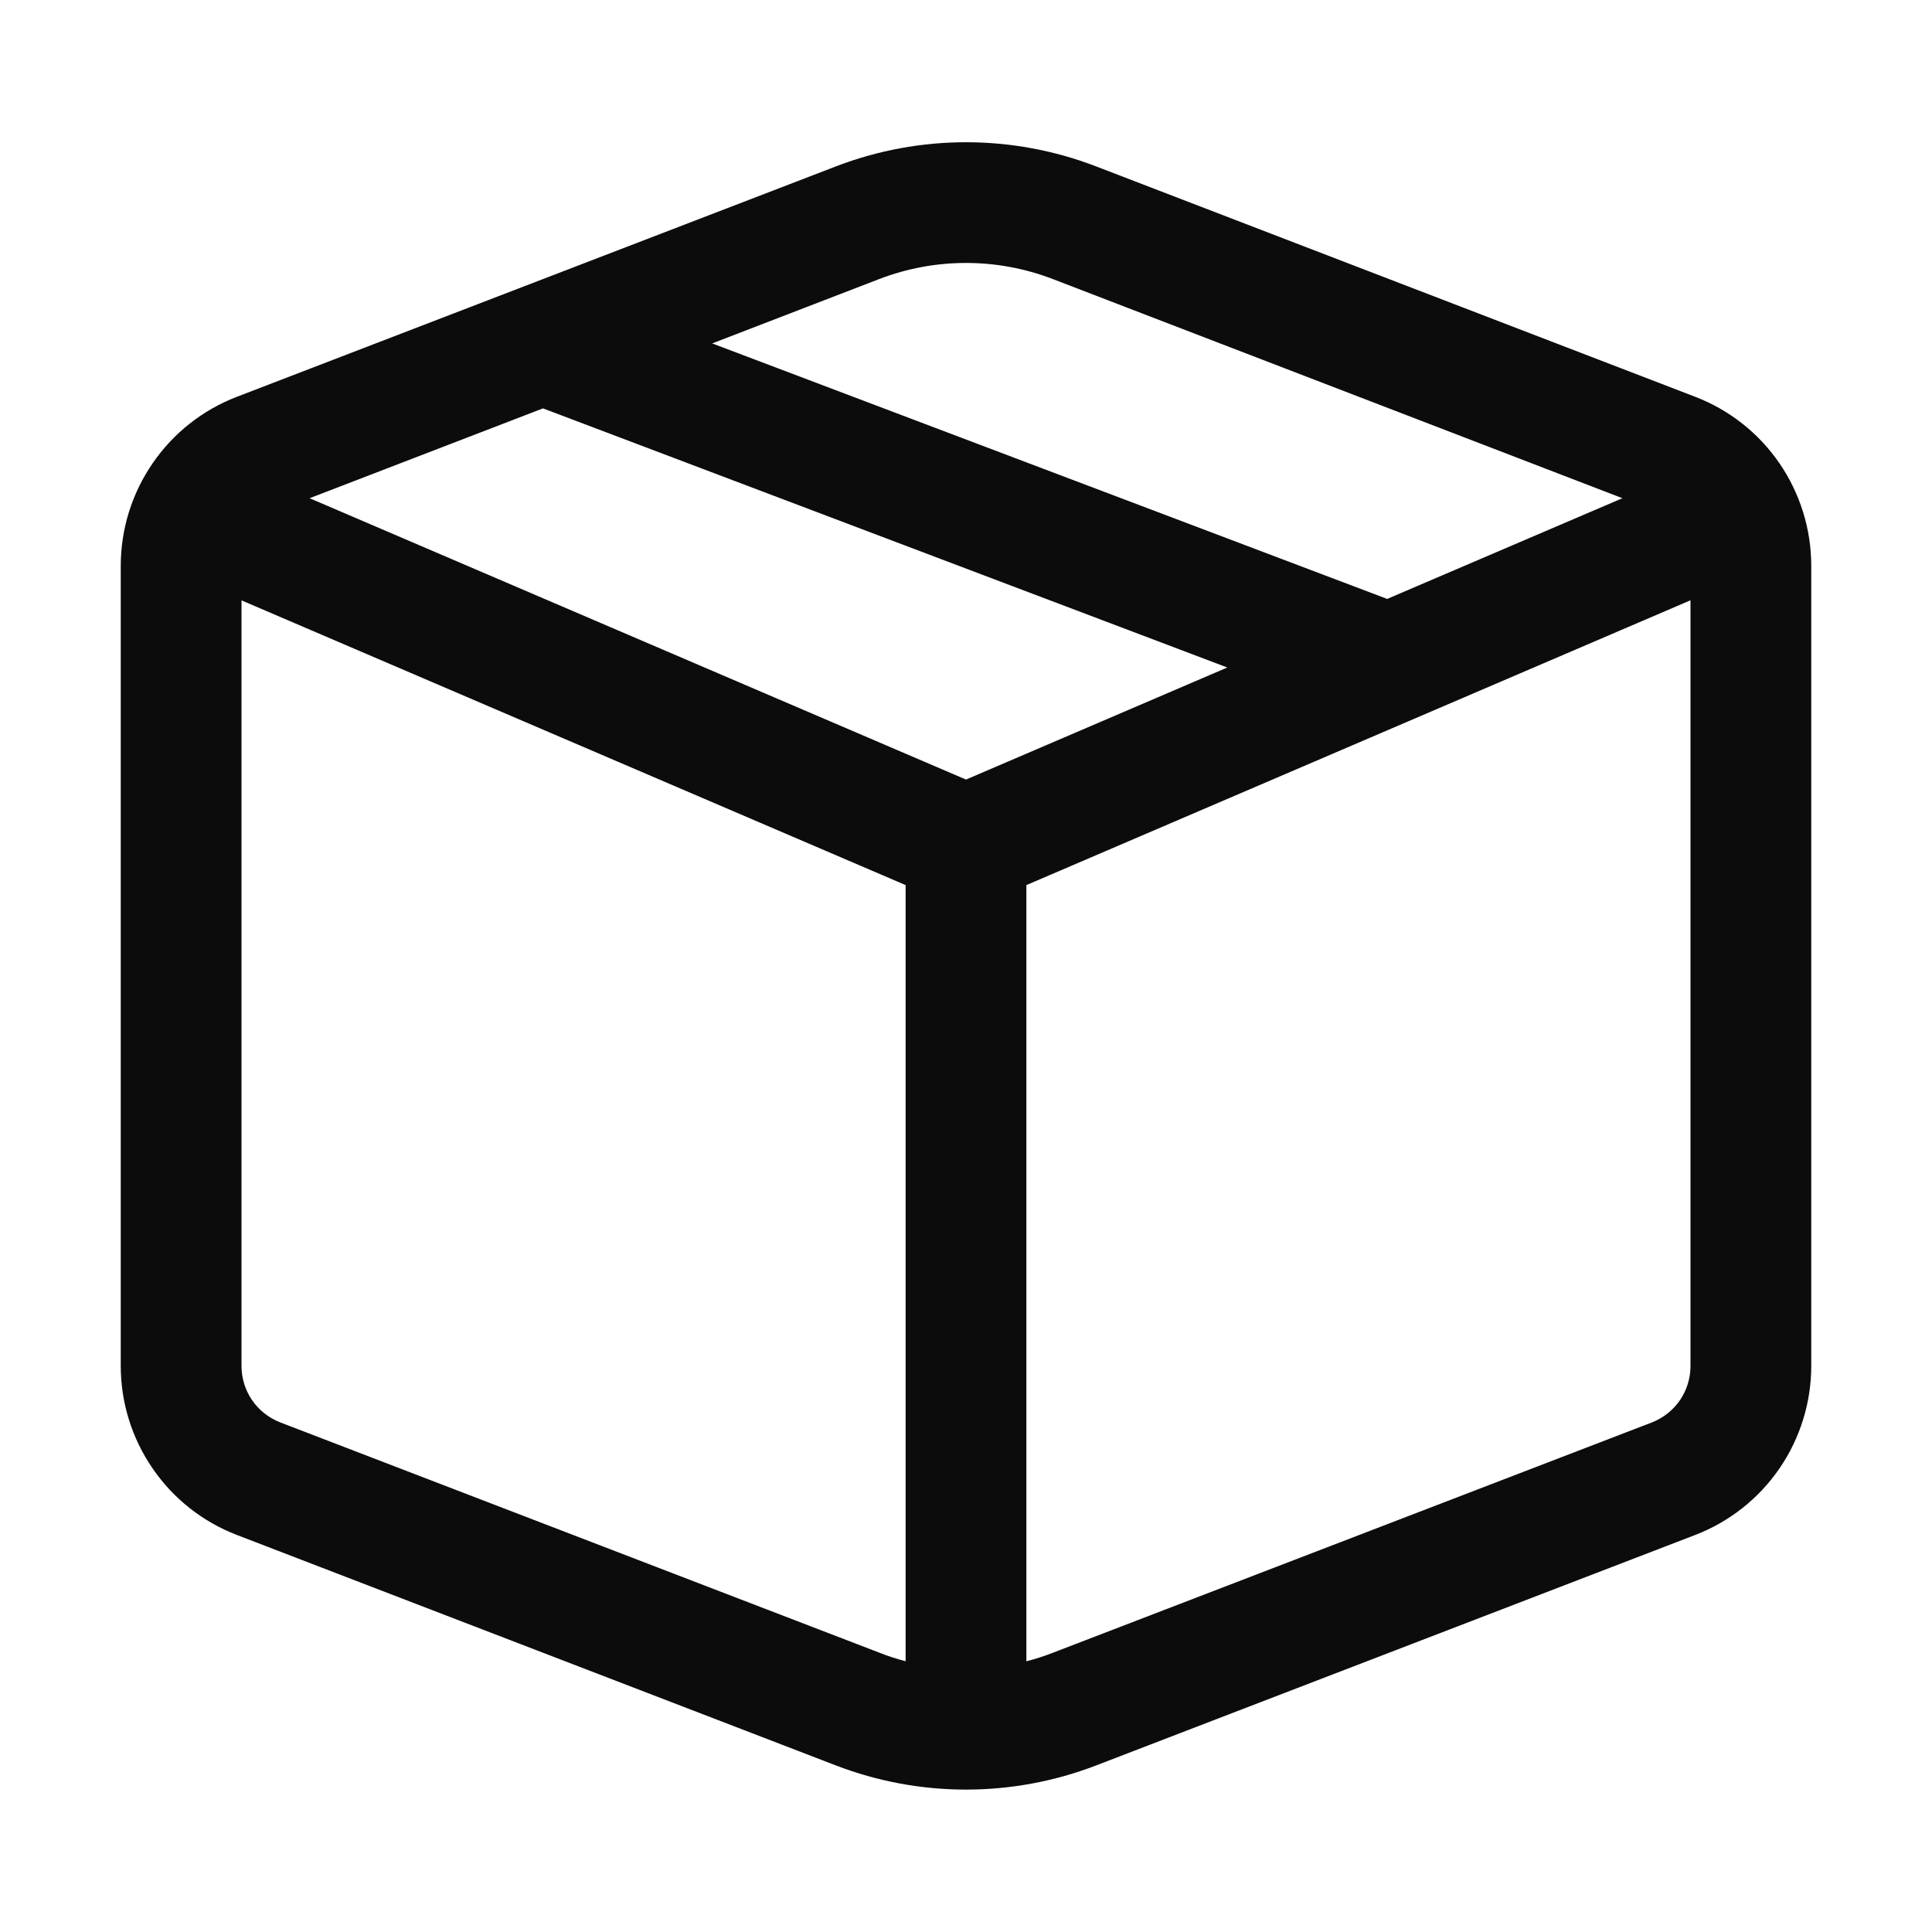
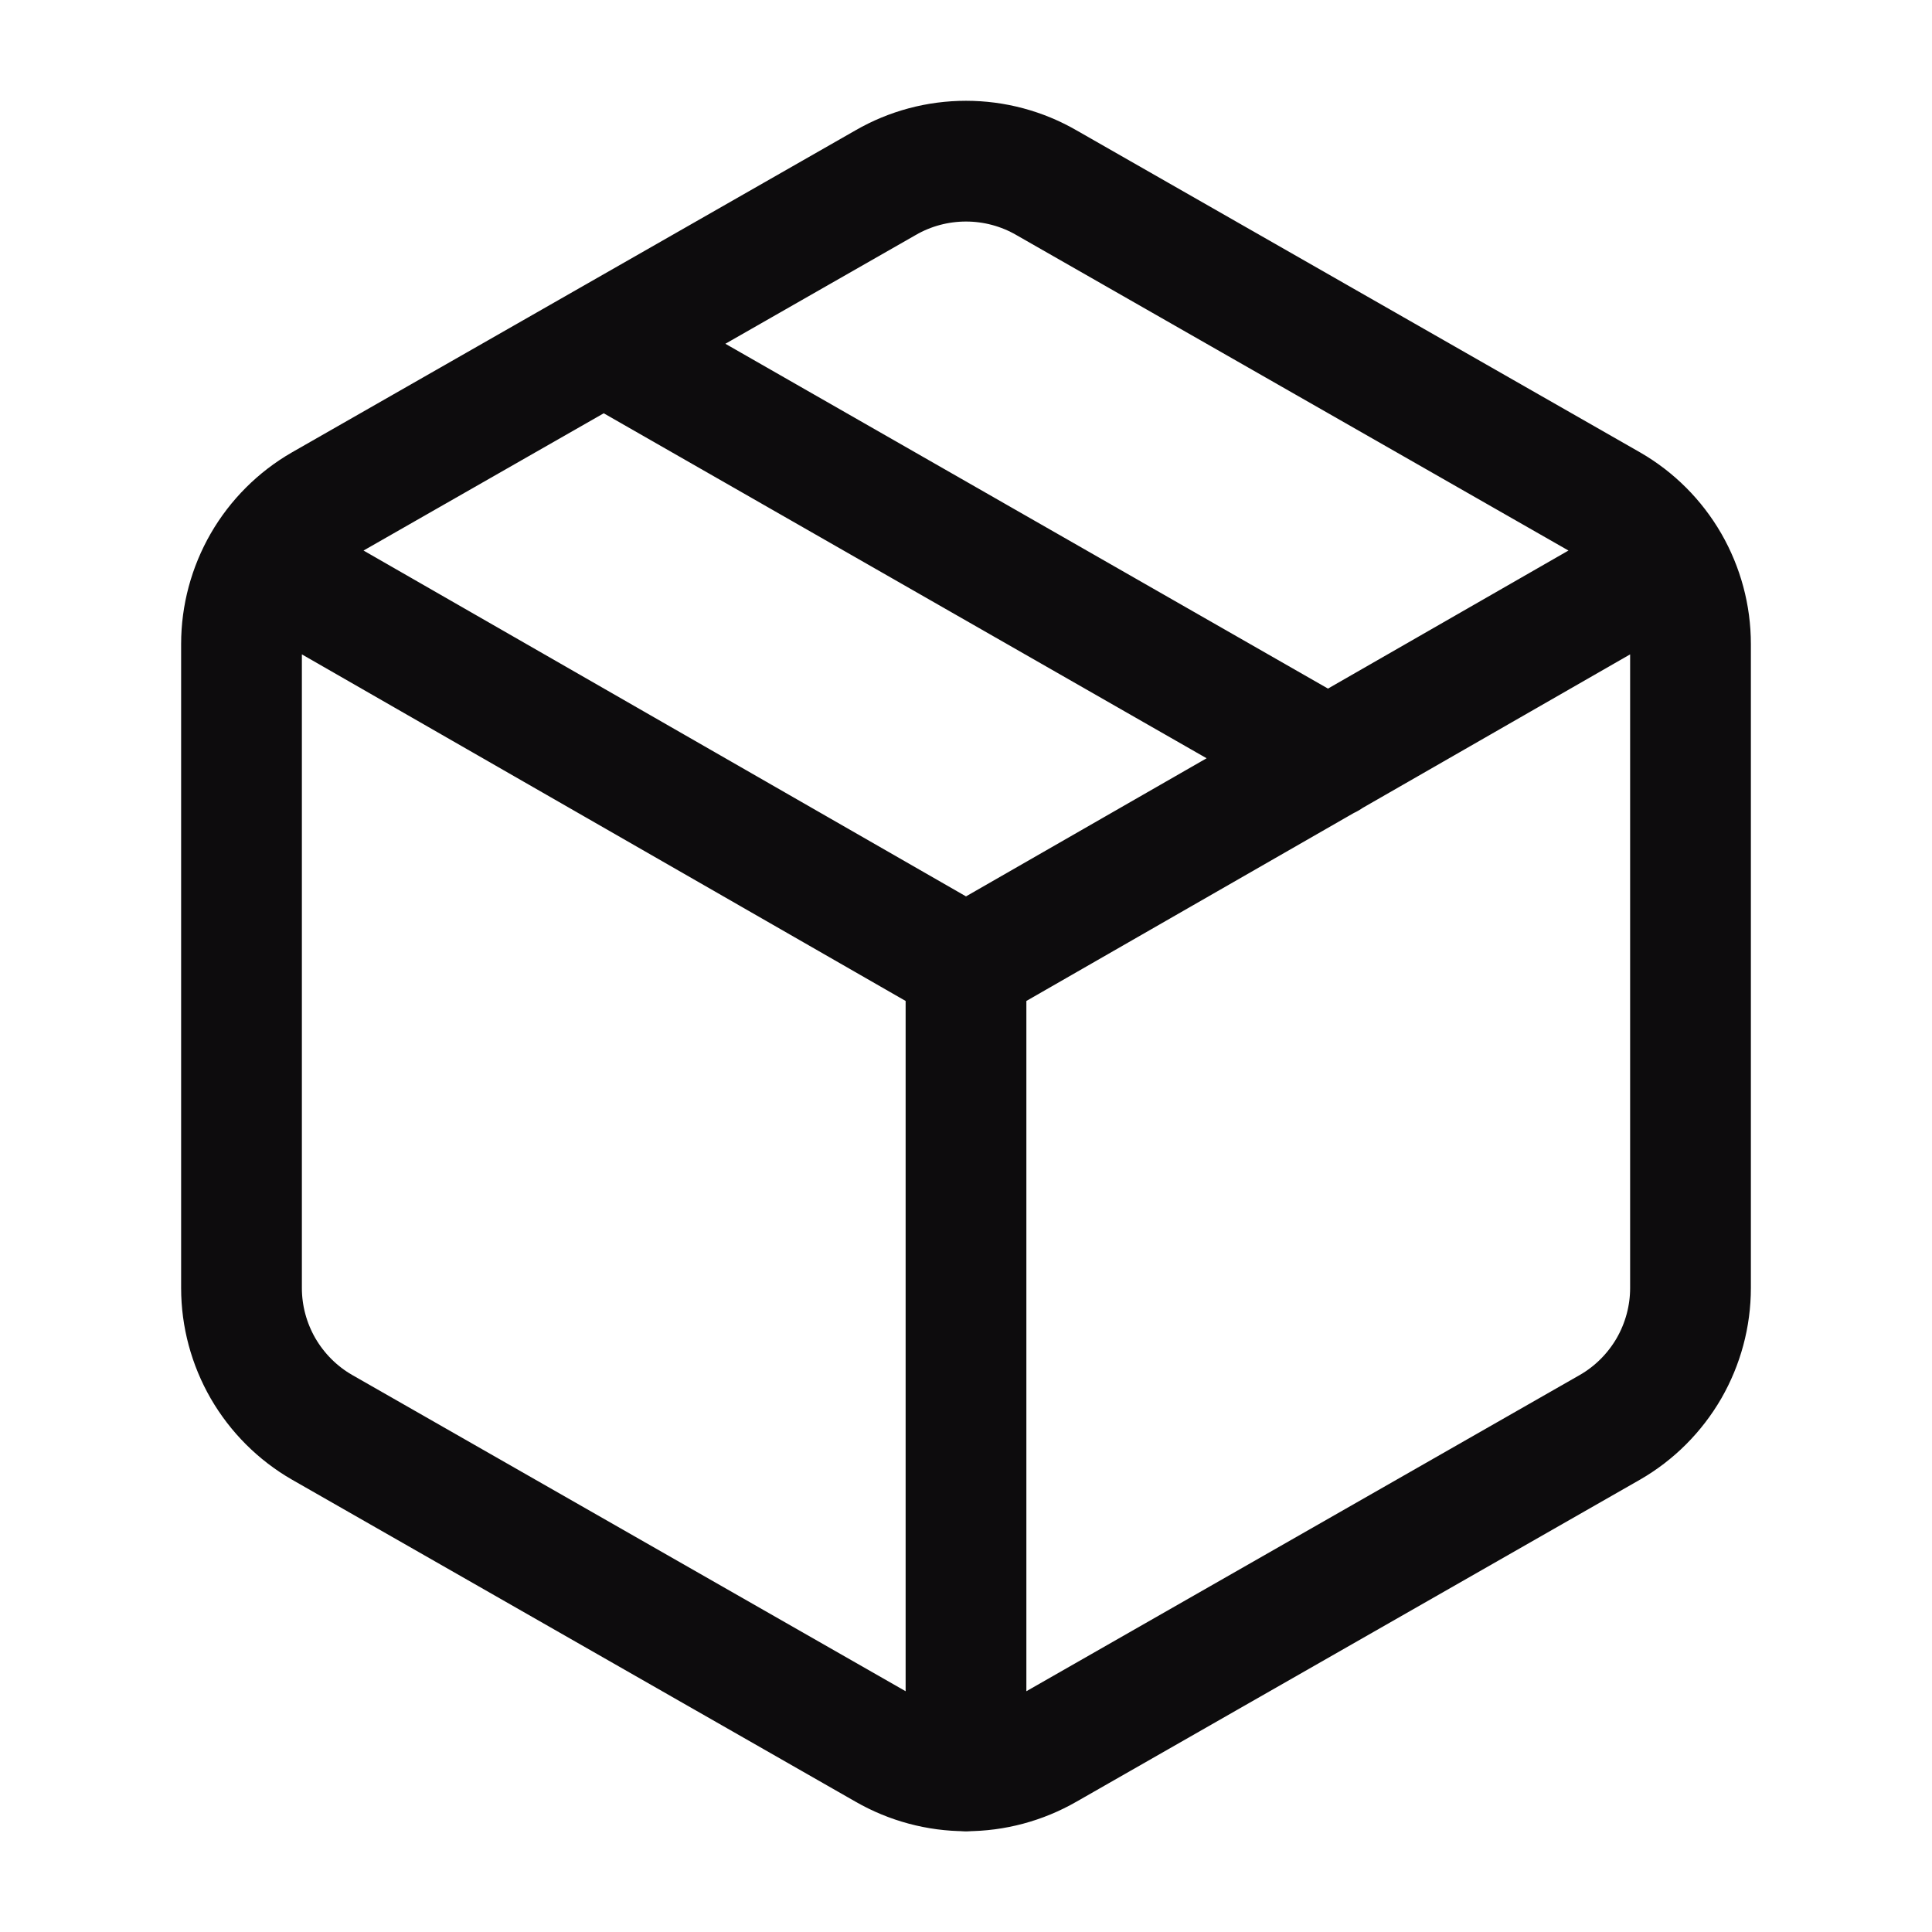
<svg xmlns="http://www.w3.org/2000/svg" width="24" height="24" viewBox="0 0 24 24" fill="none">
-   <path d="M10.384 2.067C11.424 1.667 12.576 1.667 13.616 2.067L21.058 4.929C21.483 5.092 21.848 5.38 22.105 5.755C22.362 6.13 22.5 6.574 22.5 7.029V16.968C22.5 17.423 22.362 17.867 22.105 18.242C21.848 18.616 21.483 18.905 21.058 19.068L13.616 21.931C12.576 22.331 11.424 22.331 10.384 21.931L2.943 19.068C2.518 18.905 2.153 18.617 1.896 18.242C1.638 17.867 1.5 17.423 1.5 16.968V7.029C1.5 6.574 1.638 6.13 1.896 5.755C2.153 5.38 2.518 5.092 2.943 4.929L10.384 2.067ZM13.077 3.466C12.384 3.2 11.616 3.2 10.923 3.466L8.847 4.266L17.232 7.44L20.154 6.189L13.077 3.466ZM21 7.457L12.75 10.995V20.637C12.86 20.609 12.969 20.574 13.077 20.532L20.52 17.67C20.661 17.615 20.783 17.519 20.869 17.394C20.954 17.269 21 17.121 21 16.97V7.457ZM11.25 20.636V10.995L3 7.458V16.968C3 17.12 3.046 17.268 3.131 17.393C3.217 17.518 3.339 17.614 3.48 17.669L10.923 20.53C11.03 20.573 11.139 20.608 11.25 20.636ZM3.846 6.189L12 9.684L15.246 8.292L6.745 5.073L3.846 6.189Z" fill="#0D0C0D" />
+   <path d="M12 22V12M12 12L3.29 7M12 12L20.71 7M7.5 4.27L16.5 9.42M11 21.73C11.304 21.905 11.649 21.998 12 21.998C12.351 21.998 12.696 21.905 13 21.73L20 17.73C20.304 17.555 20.556 17.302 20.732 16.999C20.907 16.695 21 16.351 21 16V8C21 7.649 20.907 7.305 20.732 7.001C20.556 6.697 20.304 6.445 20 6.27L13 2.27C12.696 2.094 12.351 2.002 12 2.002C11.649 2.002 11.304 2.094 11 2.27L4 6.27C3.696 6.445 3.444 6.697 3.268 7.001C3.093 7.305 3 7.649 3 8V16C3 16.351 3.093 16.695 3.268 16.999C3.444 17.302 3.696 17.555 4 17.73L11 21.73Z" stroke="#0D0C0D" stroke-width="1.5" stroke-linecap="round" stroke-linejoin="round" />
</svg>
